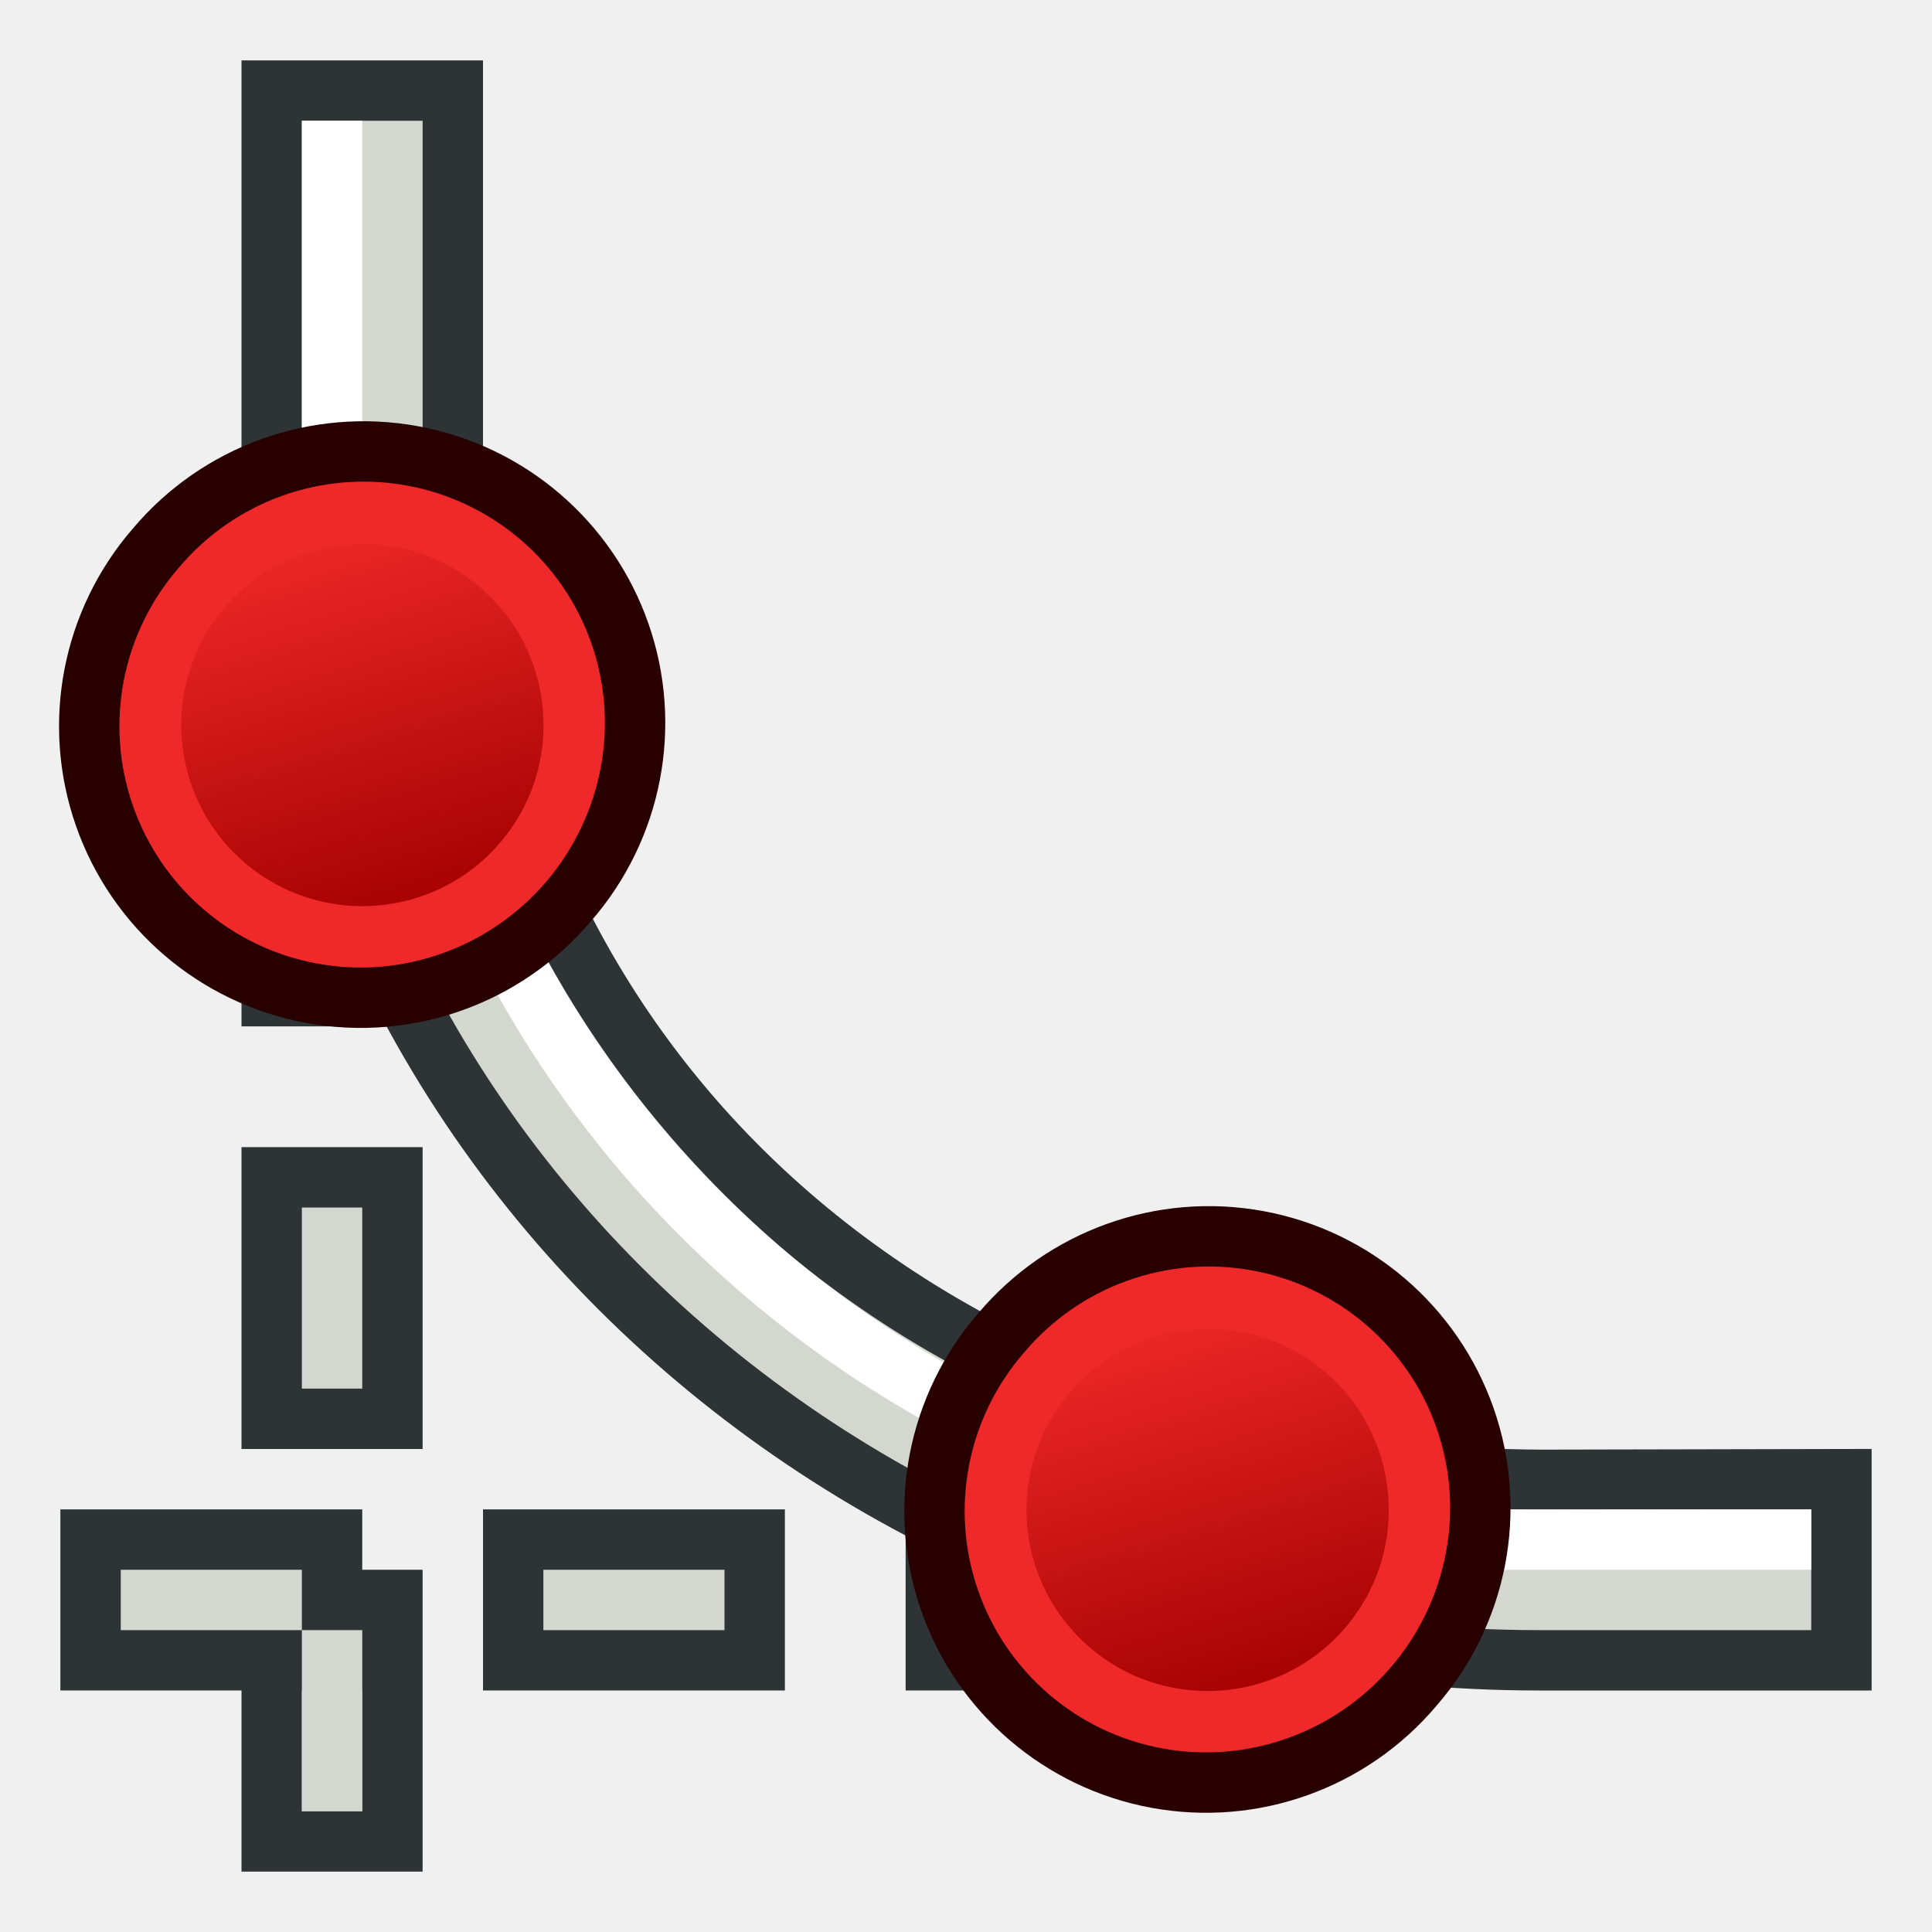
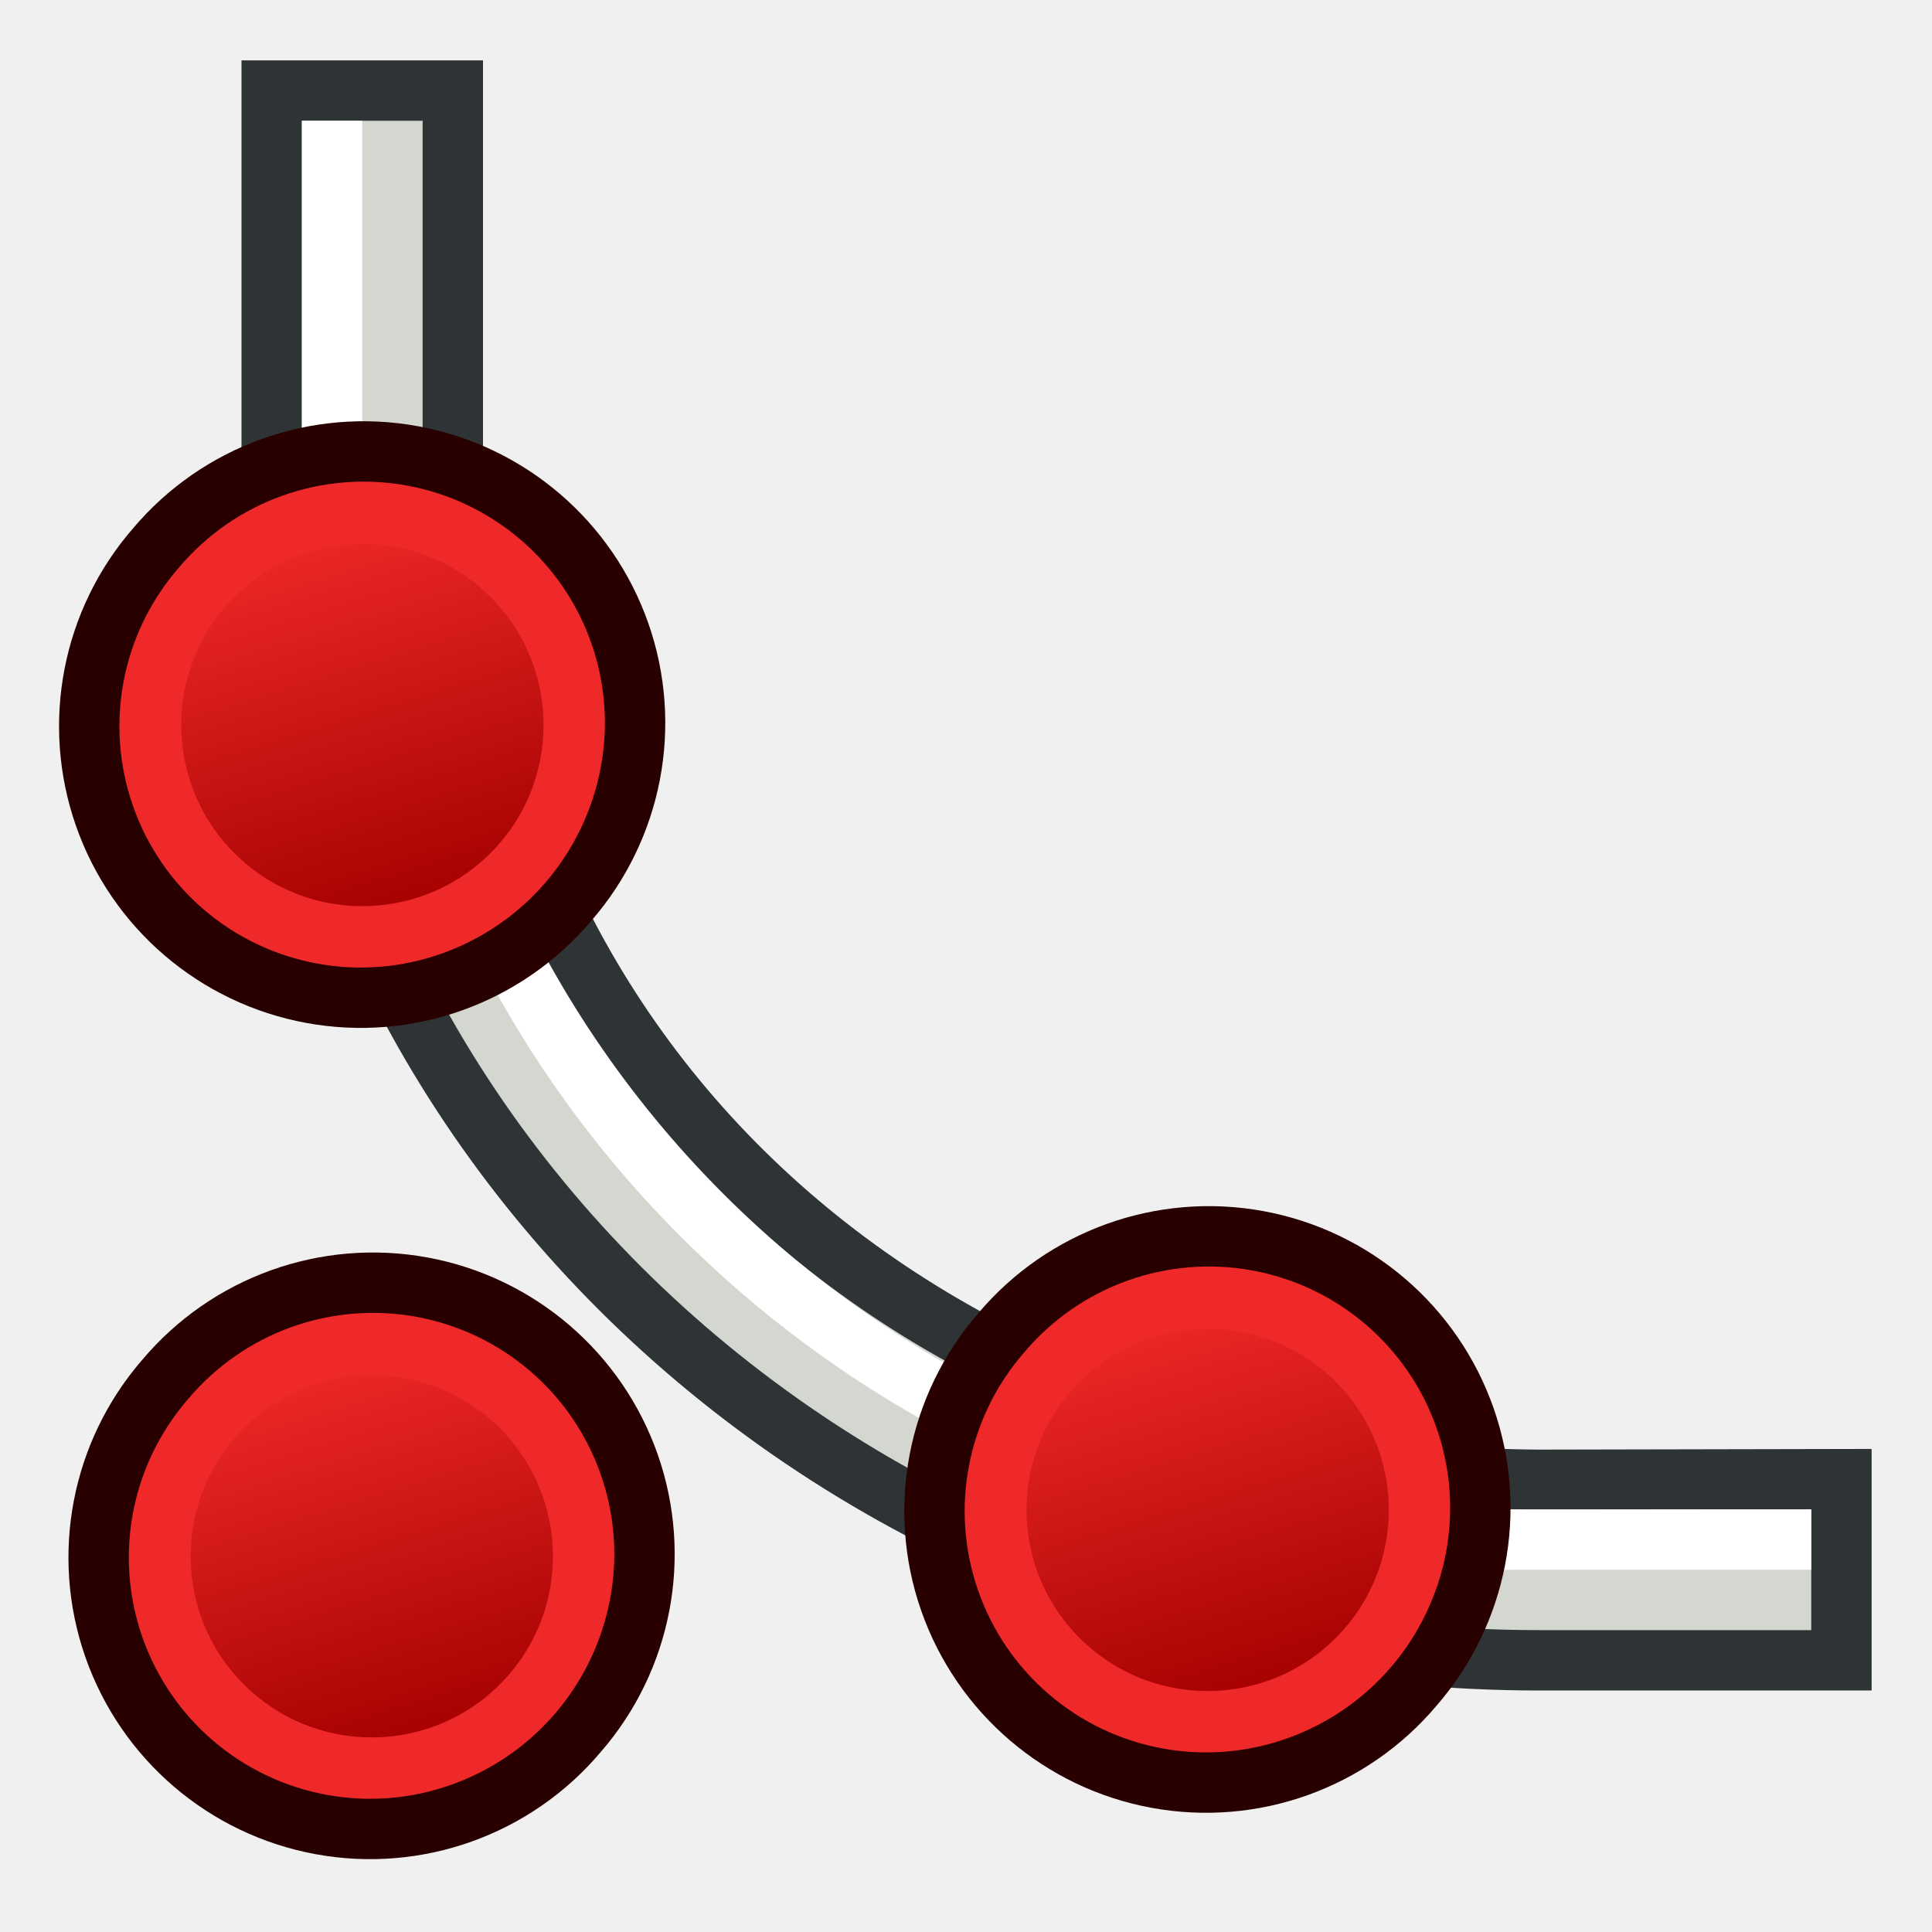
<svg xmlns="http://www.w3.org/2000/svg" xmlns:xlink="http://www.w3.org/1999/xlink" width="64px" height="64px" id="svg2869" version="1.1">
  <defs id="defs2871">
    <radialGradient xlink:href="#linearGradient3144" id="radialGradient2378" gradientUnits="userSpaceOnUse" gradientTransform="matrix(1,0,0,0.6985294,0,202.8286)" cx="225.264" cy="672.797" fx="225.264" fy="672.797" r="34.345" />
    <radialGradient xlink:href="#linearGradient3144" id="radialGradient2368" gradientUnits="userSpaceOnUse" gradientTransform="matrix(1,0,0,0.6985294,0,202.8286)" cx="225.264" cy="672.797" fx="225.264" fy="672.797" r="34.345" />
    <linearGradient id="linearGradient3144">
      <stop style="stop-color:#ffffff;stop-opacity:1;" offset="0" id="stop3146" />
      <stop style="stop-color:#ffffff;stop-opacity:0;" offset="1" id="stop3148" />
    </linearGradient>
    <radialGradient xlink:href="#linearGradient3144" id="radialGradient2370" gradientUnits="userSpaceOnUse" gradientTransform="matrix(1,0,0,0.6985294,0,202.8286)" cx="225.264" cy="672.797" fx="225.264" fy="672.797" r="34.345" />
    <radialGradient xlink:href="#linearGradient3144" id="radialGradient3649" gradientUnits="userSpaceOnUse" gradientTransform="matrix(1,0,0,0.6985294,0,202.8286)" cx="225.264" cy="672.797" fx="225.264" fy="672.797" r="34.345" />
    <radialGradient xlink:href="#linearGradient3144" id="radialGradient3651" gradientUnits="userSpaceOnUse" gradientTransform="matrix(1,0,0,0.6985294,0,202.8286)" cx="225.264" cy="672.797" fx="225.264" fy="672.797" r="34.345" />
    <radialGradient xlink:href="#linearGradient3144" id="radialGradient3653" gradientUnits="userSpaceOnUse" gradientTransform="matrix(1,0,0,0.6985294,0,202.8286)" cx="225.264" cy="672.797" fx="225.264" fy="672.797" r="34.345" />
    <radialGradient xlink:href="#linearGradient3144" id="radialGradient3675" gradientUnits="userSpaceOnUse" gradientTransform="matrix(1,0,0,0.6985294,0,202.8286)" cx="225.264" cy="672.797" fx="225.264" fy="672.797" r="34.345" />
    <radialGradient xlink:href="#linearGradient3144" id="radialGradient3718" gradientUnits="userSpaceOnUse" gradientTransform="matrix(1,0,0,0.6985294,0,202.8286)" cx="225.264" cy="672.797" fx="225.264" fy="672.797" r="34.345" />
    <radialGradient xlink:href="#linearGradient3144-6" id="radialGradient3718-3" gradientUnits="userSpaceOnUse" gradientTransform="matrix(1,0,0,0.6985294,0,202.8286)" cx="225.264" cy="672.797" fx="225.264" fy="672.797" r="34.345" />
    <linearGradient id="linearGradient3144-6">
      <stop style="stop-color:#ffffff;stop-opacity:1;" offset="0" id="stop3146-2" />
      <stop style="stop-color:#ffffff;stop-opacity:0;" offset="1" id="stop3148-3" />
    </linearGradient>
    <radialGradient xlink:href="#linearGradient3144-6" id="radialGradient3675-9" gradientUnits="userSpaceOnUse" gradientTransform="matrix(1,0,0,0.6985294,0,202.8286)" cx="225.264" cy="672.797" fx="225.264" fy="672.797" r="34.345" />
    <radialGradient xlink:href="#linearGradient3144-6" id="radialGradient3649-7" gradientUnits="userSpaceOnUse" gradientTransform="matrix(1,0,0,0.6985294,0,202.8286)" cx="225.264" cy="672.797" fx="225.264" fy="672.797" r="34.345" />
    <linearGradient xlink:href="#linearGradient3836-9" id="linearGradient3801-7" gradientUnits="userSpaceOnUse" x1="-18" y1="18" x2="-22" y2="5" gradientTransform="translate(-90,-6)" />
    <linearGradient id="linearGradient3836-9">
      <stop style="stop-color:#a40000;stop-opacity:1" offset="0" id="stop3838-8" />
      <stop style="stop-color:#ef2929;stop-opacity:1" offset="1" id="stop3840-1" />
    </linearGradient>
    <linearGradient y2="5" x2="-22" y1="18" x1="-18" gradientUnits="userSpaceOnUse" id="linearGradient3082" xlink:href="#linearGradient3836-9-3" />
    <linearGradient id="linearGradient3836-9-3">
      <stop style="stop-color:#a40000;stop-opacity:1" offset="0" id="stop3838-8-5" />
      <stop style="stop-color:#ef2929;stop-opacity:1" offset="1" id="stop3840-1-6" />
    </linearGradient>
    <linearGradient y2="5" x2="-22" y1="18" x1="-18" gradientUnits="userSpaceOnUse" id="linearGradient3082-3" xlink:href="#linearGradient3836-9-7" />
    <linearGradient id="linearGradient3836-9-7">
      <stop style="stop-color:#a40000;stop-opacity:1" offset="0" id="stop3838-8-0" />
      <stop style="stop-color:#ef2929;stop-opacity:1" offset="1" id="stop3840-1-9" />
    </linearGradient>
+     <linearGradient xlink:href="#linearGradient3836-9" id="linearGradient933" gradientUnits="userSpaceOnUse" gradientTransform="translate(-90,-6)" x1="-18" y1="18" x2="-22" y2="5" />
  </defs>
  <g id="layer1">
    <g id="g3401" transform="matrix(0.146567,0,0,0.146567,70.40236,-55.12963)">
      <g transform="matrix(-0.872336,0.221427,-0.221427,-0.872336,136.4685,1240.927)" id="g2337" style="stroke-width:6.444;stroke-miterlimit:4;stroke-dasharray:none">
-         <g id="g3401-3" transform="matrix(1.076958,0.2733666,-0.2733666,1.076958,916.4406,166.8677)">
-           <g id="g3389-6">
-             <rect style="fill:#d3d7cf;fill-opacity:1;stroke:#2e3436;stroke-width:13.646;stroke-linecap:round;stroke-linejoin:miter;stroke-miterlimit:1.9;stroke-opacity:1;stroke-dasharray:none" id="rect3083-62" width="27.291" height="54.583" x="-574.184" y="-485.672" transform="matrix(0,-1,1,0,0,0)" />
-             <rect style="fill:#d3d7cf;fill-opacity:1;stroke:#2e3436;stroke-width:13.646;stroke-linecap:round;stroke-linejoin:miter;stroke-miterlimit:1.9;stroke-opacity:1;stroke-dasharray:none" id="rect3083-6" width="40.937" height="54.583" x="280.987" y="-751.577" transform="scale(-1,-1)" />
-             <path style="fill:#d3d7cf;stroke:#2e3436;stroke-width:2;stroke-linecap:butt;stroke-linejoin:miter;stroke-opacity:1" d="m 61,55 0,-6 -10,0.021 C 30.216,48.89 15,34.827 15,15.041 15,15.018 15,3 15,3 l -6,0 c 0,0 0,11.858 0,12 C 9,37.307 27.653,55 51,55 l 0,0 z" id="path3077" transform="matrix(-6.822819,4.776128e-8,-4.776128e-8,-6.822819,-219.5821,922.1478)" />
-             <path style="fill:none;stroke:#ffffff;stroke-width:13.646;stroke-linecap:butt;stroke-linejoin:miter;stroke-opacity:1" d="m -560.723,574.184 c 150.102,0 252.444,115.988 252.444,238.799" id="path3892" />
-             <path style="fill:none;stroke:#ffffff;stroke-width:2;stroke-linecap:butt;stroke-linejoin:miter;stroke-opacity:1" d="m 11,4 0,12" id="path3079" transform="matrix(-6.822819,4.776128e-8,-4.776128e-8,-6.822819,-219.5821,922.1478)" />
-             <path style="fill:none;stroke:#ffffff;stroke-width:2;stroke-linecap:butt;stroke-linejoin:miter;stroke-opacity:1" d="M 60,51 49,51" id="path3081" transform="matrix(-6.822819,4.776128e-8,-4.776128e-8,-6.822819,-219.5821,922.1478)" />
-             <rect style="fill:#d3d7cf;fill-opacity:1;stroke:#2e3436;stroke-width:13.646;stroke-linecap:round;stroke-linejoin:miter;stroke-miterlimit:1.9;stroke-opacity:1;stroke-dasharray:none" id="rect3083" width="27.291" height="54.583" x="280.987" y="-560.539" transform="scale(-1,-1)" />
-             <rect style="fill:#d3d7cf;fill-opacity:1;stroke:#2e3436;stroke-width:13.646;stroke-linecap:round;stroke-linejoin:miter;stroke-miterlimit:1.9;stroke-opacity:1;stroke-dasharray:none" id="rect3083-3" width="27.291" height="54.583" x="280.987" y="-656.058" transform="scale(-1,-1)" />
-             <rect style="fill:#d3d7cf;fill-opacity:1;stroke:#2e3436;stroke-width:13.646;stroke-linecap:round;stroke-linejoin:miter;stroke-miterlimit:1.9;stroke-opacity:1;stroke-dasharray:none" id="rect3083-7" width="27.291" height="54.583" x="-574.184" y="-294.633" transform="matrix(0,-1,1,0,0,0)" />
-             <rect style="fill:#d3d7cf;fill-opacity:1;stroke:none" id="rect3083-5" width="13.646" height="40.937" x="287.81" y="-553.716" transform="scale(-1,-1)" />
-             <rect style="fill:#d3d7cf;fill-opacity:1;stroke:#2e3436;stroke-width:13.646;stroke-linecap:round;stroke-linejoin:miter;stroke-miterlimit:1.9;stroke-opacity:1;stroke-dasharray:none" id="rect3083-35" width="27.291" height="54.583" x="-574.184" y="-390.153" transform="matrix(0,-1,1,0,0,0)" />
-           </g>
-         </g>
+         <path style="fill:#d3d7cf;stroke:#2e3436;stroke-width:15.162;stroke-linecap:butt;stroke-linejoin:miter;stroke-opacity:1" d="m 82.236,582.049 -11.191,44.087 73.517,18.501 c 152.478,39.721 238.051,171.436 201.147,316.822 -0.042,0.167 -22.457,88.476 -22.457,88.476 l 44.087,11.191 c 0,0 22.117,-87.131 22.382,-88.175 C 431.326,809.044 327.265,644.245 155.715,600.7 v 0 z" id="path3077" />
+         <path style="fill:none;stroke:#ffffff;stroke-width:15.162;stroke-linecap:butt;stroke-linejoin:miter;stroke-opacity:1" d="m 155.603,631.957 c 161.654,41.033 240.165,193.924 206.592,326.186" id="path3892" />
+         <path style="fill:none;stroke:#ffffff;stroke-width:15.162;stroke-linecap:butt;stroke-linejoin:miter;stroke-opacity:1" d="m 354.509,1050.048 22.382,-88.175" id="path3079" />
+         <path style="fill:none;stroke:#ffffff;stroke-width:15.162;stroke-linecap:butt;stroke-linejoin:miter;stroke-opacity:1" d="m 82.124,613.306 80.827,20.516" id="path3081" />
+         <rect style="fill:#d3d7cf;fill-opacity:1;stroke:none;stroke-width:7.16" id="rect3083-5" width="15.162" height="45.485" x="-609.537" y="-551.506" transform="rotate(-165.7573)" />
        <g transform="matrix(-7.347889,-1.865131,1.865131,-7.347889,-431.7149,850.4788)" id="g3827-0">
          <g transform="translate(31.32213,40.57029)" id="g3797-7">
-             <path style="fill:#ef2929;stroke:#280000;stroke-width:2;stroke-miterlimit:4;stroke-opacity:1;stroke-dasharray:none" id="path4250-6" d="M -116.156,-0.417 A 8.994,8.993 0.02 1 1 -102.494,11.282 8.994,8.993 0.02 1 1 -116.156,-0.417 z" />
-             <path style="fill:url(#linearGradient3801-7);fill-opacity:1;stroke:#ef2929;stroke-width:2;stroke-miterlimit:4;stroke-opacity:1;stroke-dasharray:none" id="path4250-7-0" d="M -114.634,0.894 A 7,7 0 1 1 -104,10 7,7 0 0 1 -114.634,0.894 z" />
+             <path style="fill:#ef2929;stroke:#280000;stroke-width:2;stroke-miterlimit:4;stroke-dasharray:none;stroke-opacity:1" id="path4250-6" d="M -116.156,-0.417 A 8.994,8.993 0.02 1 1 -102.494,11.282 8.994,8.993 0.02 1 1 -116.156,-0.417 Z" />
+             <path style="fill:url(#linearGradient3801-7);fill-opacity:1;stroke:#ef2929;stroke-width:2;stroke-miterlimit:4;stroke-dasharray:none;stroke-opacity:1" id="path4250-7-0" d="M -114.634,0.894 A 7,7 0 1 1 -104,10 7,7 0 0 1 -114.634,0.894 Z" />
          </g>
        </g>
        <g transform="matrix(-7.347889,-1.865131,1.865131,-7.347889,221.1691,949.1708)" id="g3797-7-6">
-           <path style="fill:#ef2929;stroke:#280000;stroke-width:2;stroke-miterlimit:4;stroke-opacity:1;stroke-dasharray:none" id="path4250-6-0" d="M -26.156,5.583 A 8.994,8.993 0.02 1 1 -12.494,17.282 8.994,8.993 0.02 1 1 -26.156,5.583 z" />
-           <path style="fill:url(#linearGradient3082-3);fill-opacity:1;stroke:#ef2929;stroke-width:2;stroke-miterlimit:4;stroke-opacity:1;stroke-dasharray:none" id="path4250-7-0-6" d="M -24.634,6.894 A 7,7 0 1 1 -14,16 7,7 0 0 1 -24.634,6.894 z" />
+           <path style="fill:#ef2929;stroke:#280000;stroke-width:2;stroke-miterlimit:4;stroke-dasharray:none;stroke-opacity:1" id="path4250-6-0" d="M -26.156,5.583 A 8.994,8.993 0.02 1 1 -12.494,17.282 8.994,8.993 0.02 1 1 -26.156,5.583 Z" />
+           <path style="fill:url(#linearGradient3082-3);fill-opacity:1;stroke:#ef2929;stroke-width:2;stroke-miterlimit:4;stroke-dasharray:none;stroke-opacity:1" id="path4250-7-0-6" d="M -24.634,6.894 A 7,7 0 1 1 -14,16 7,7 0 0 1 -24.634,6.894 Z" />
+         </g>
+         <g id="g939" transform="translate(-254.3966,-178.2657)">
+           <g style="stroke-width:6.444;stroke-miterlimit:4;stroke-dasharray:none" transform="matrix(-7.347889,-1.865131,1.865131,-7.347889,28.99902,1069.1)" id="g3827-0-9">
+             <g transform="translate(31.32213,40.57029)" id="g3797-7-64">
+               <path style="fill:#ef2929;stroke:#280000;stroke-width:2;stroke-miterlimit:4;stroke-dasharray:none;stroke-opacity:1" id="path4250-6-6" d="M -116.156,-0.417 A 8.994,8.993 0.02 1 1 -102.494,11.282 8.994,8.993 0.02 1 1 -116.156,-0.417 Z" />
+               <path style="fill:url(#linearGradient933);fill-opacity:1;stroke:#ef2929;stroke-width:2;stroke-miterlimit:4;stroke-dasharray:none;stroke-opacity:1" id="path4250-7-0-4" d="M -114.634,0.894 A 7,7 0 1 1 -104,10 7,7 0 0 1 -114.634,0.894 Z" />
+             </g>
+           </g>
        </g>
      </g>
    </g>
  </g>
</svg>
